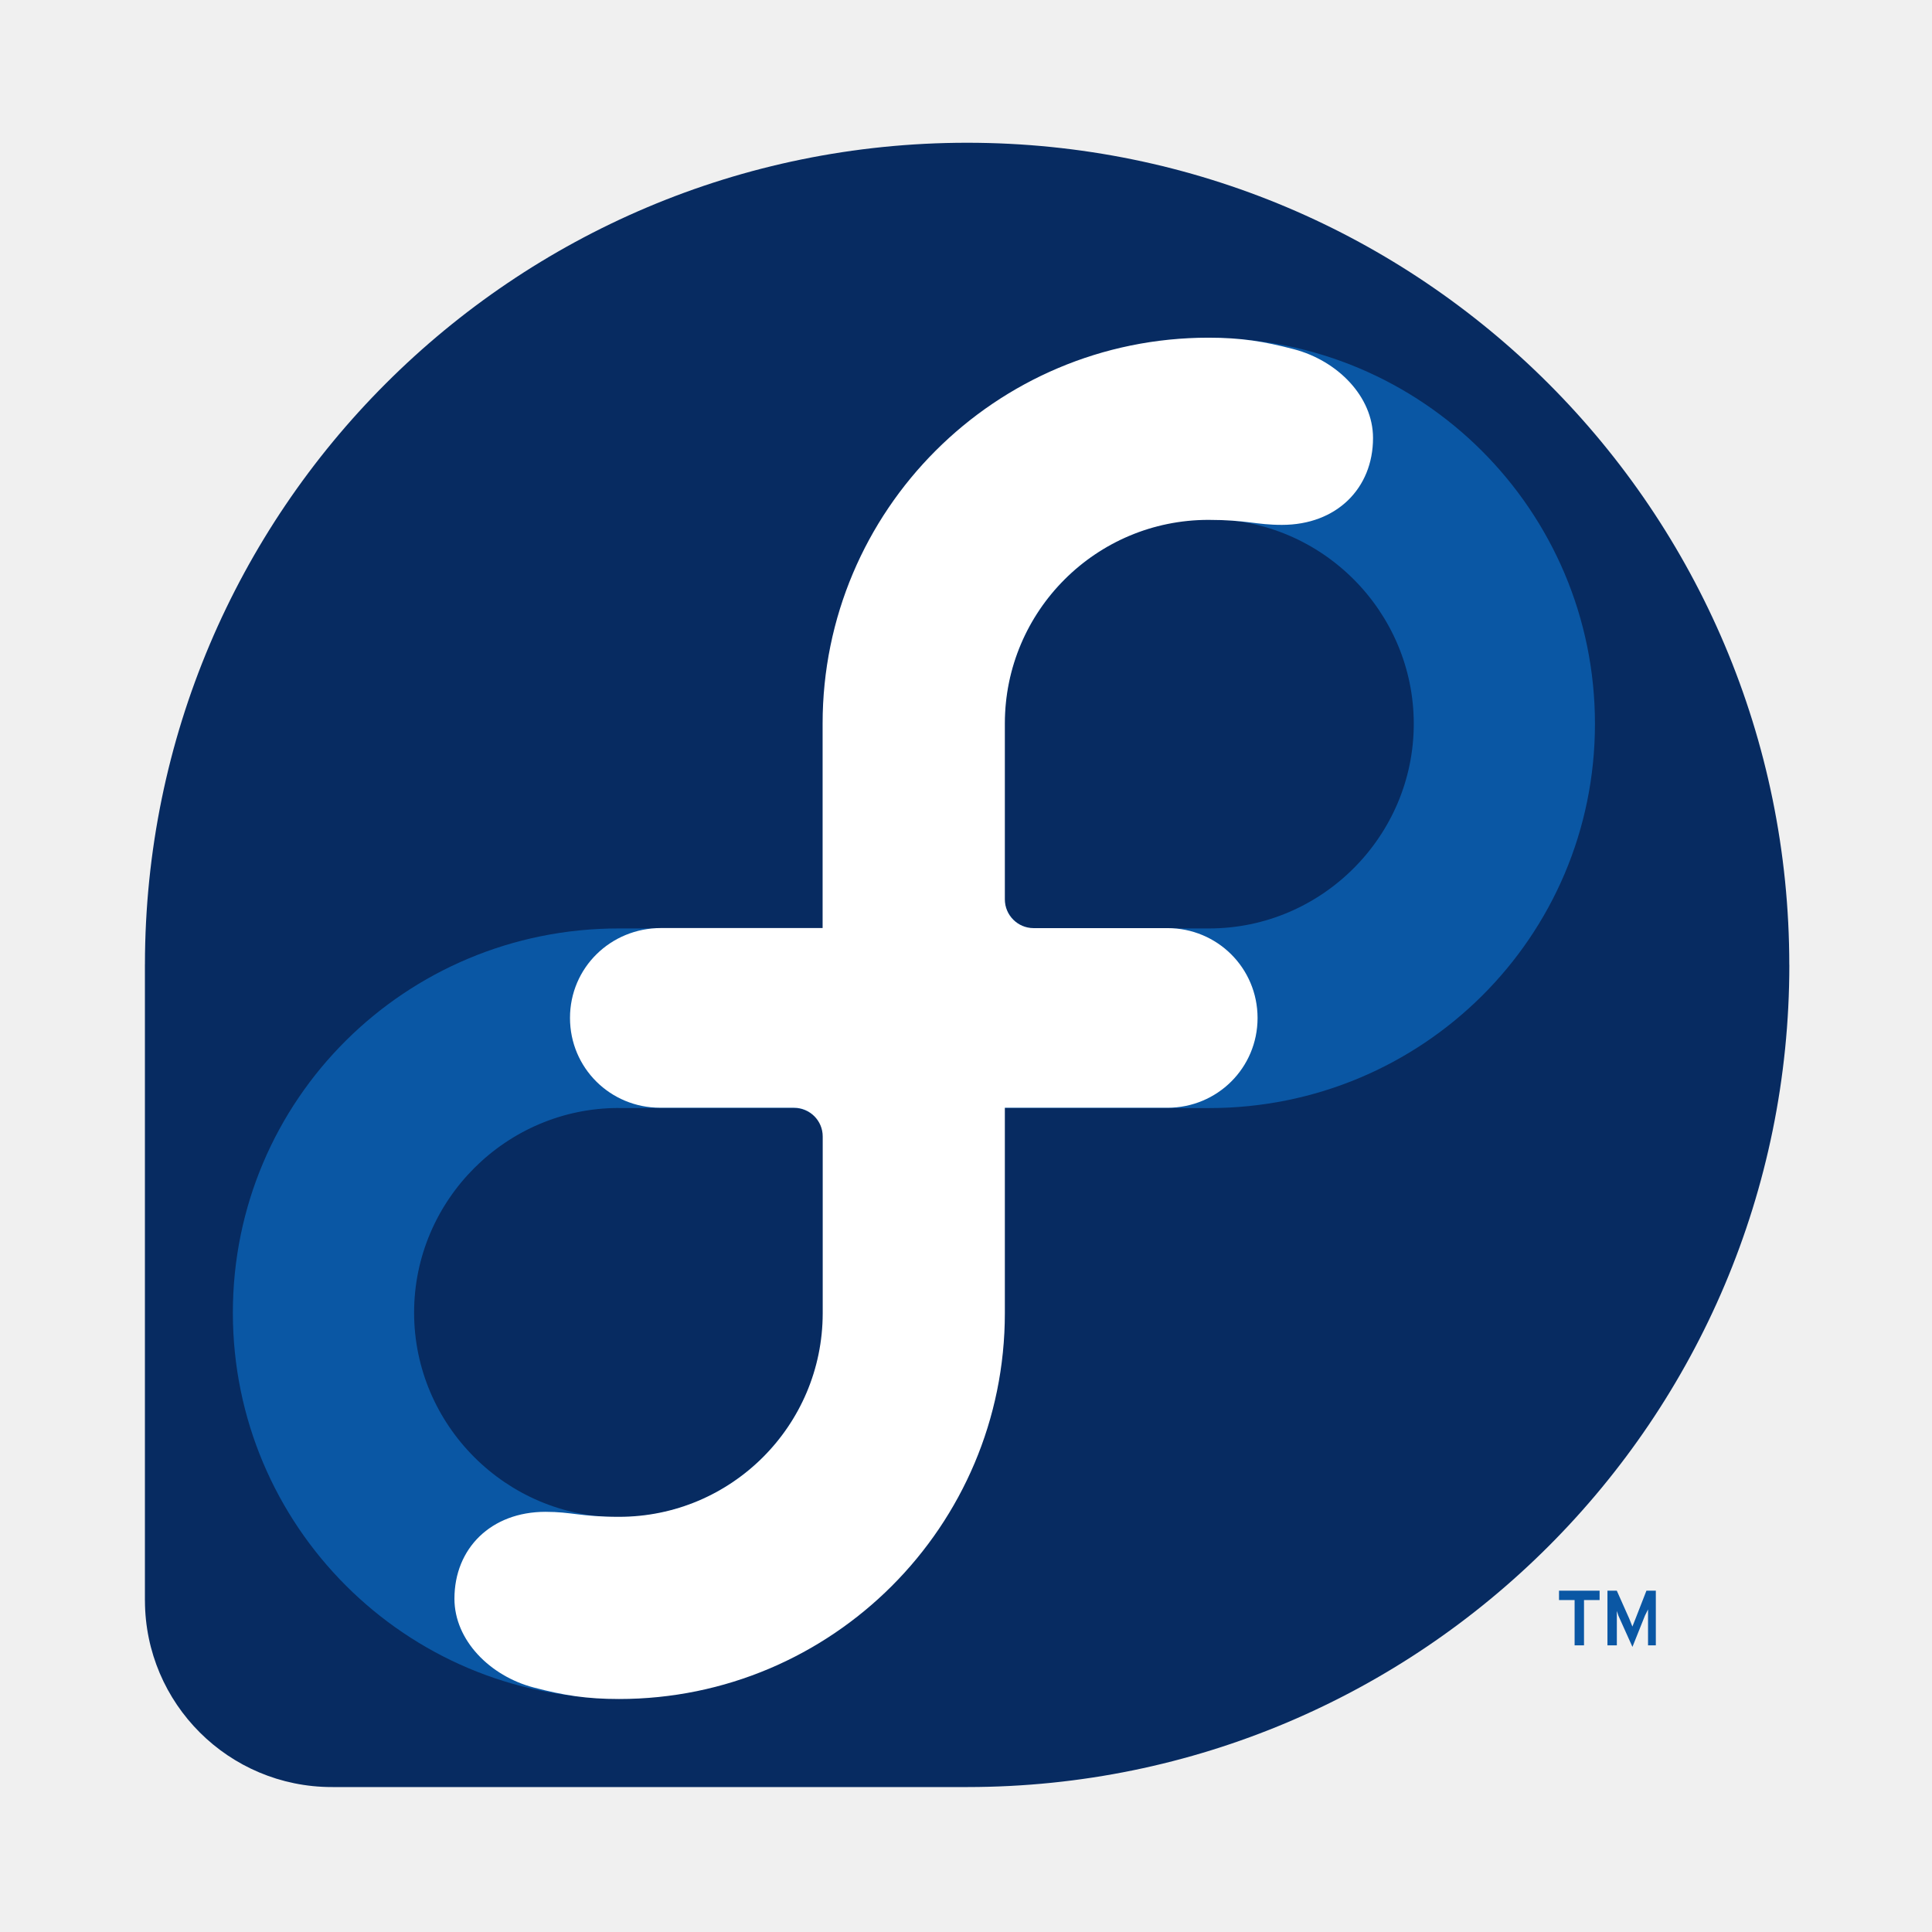
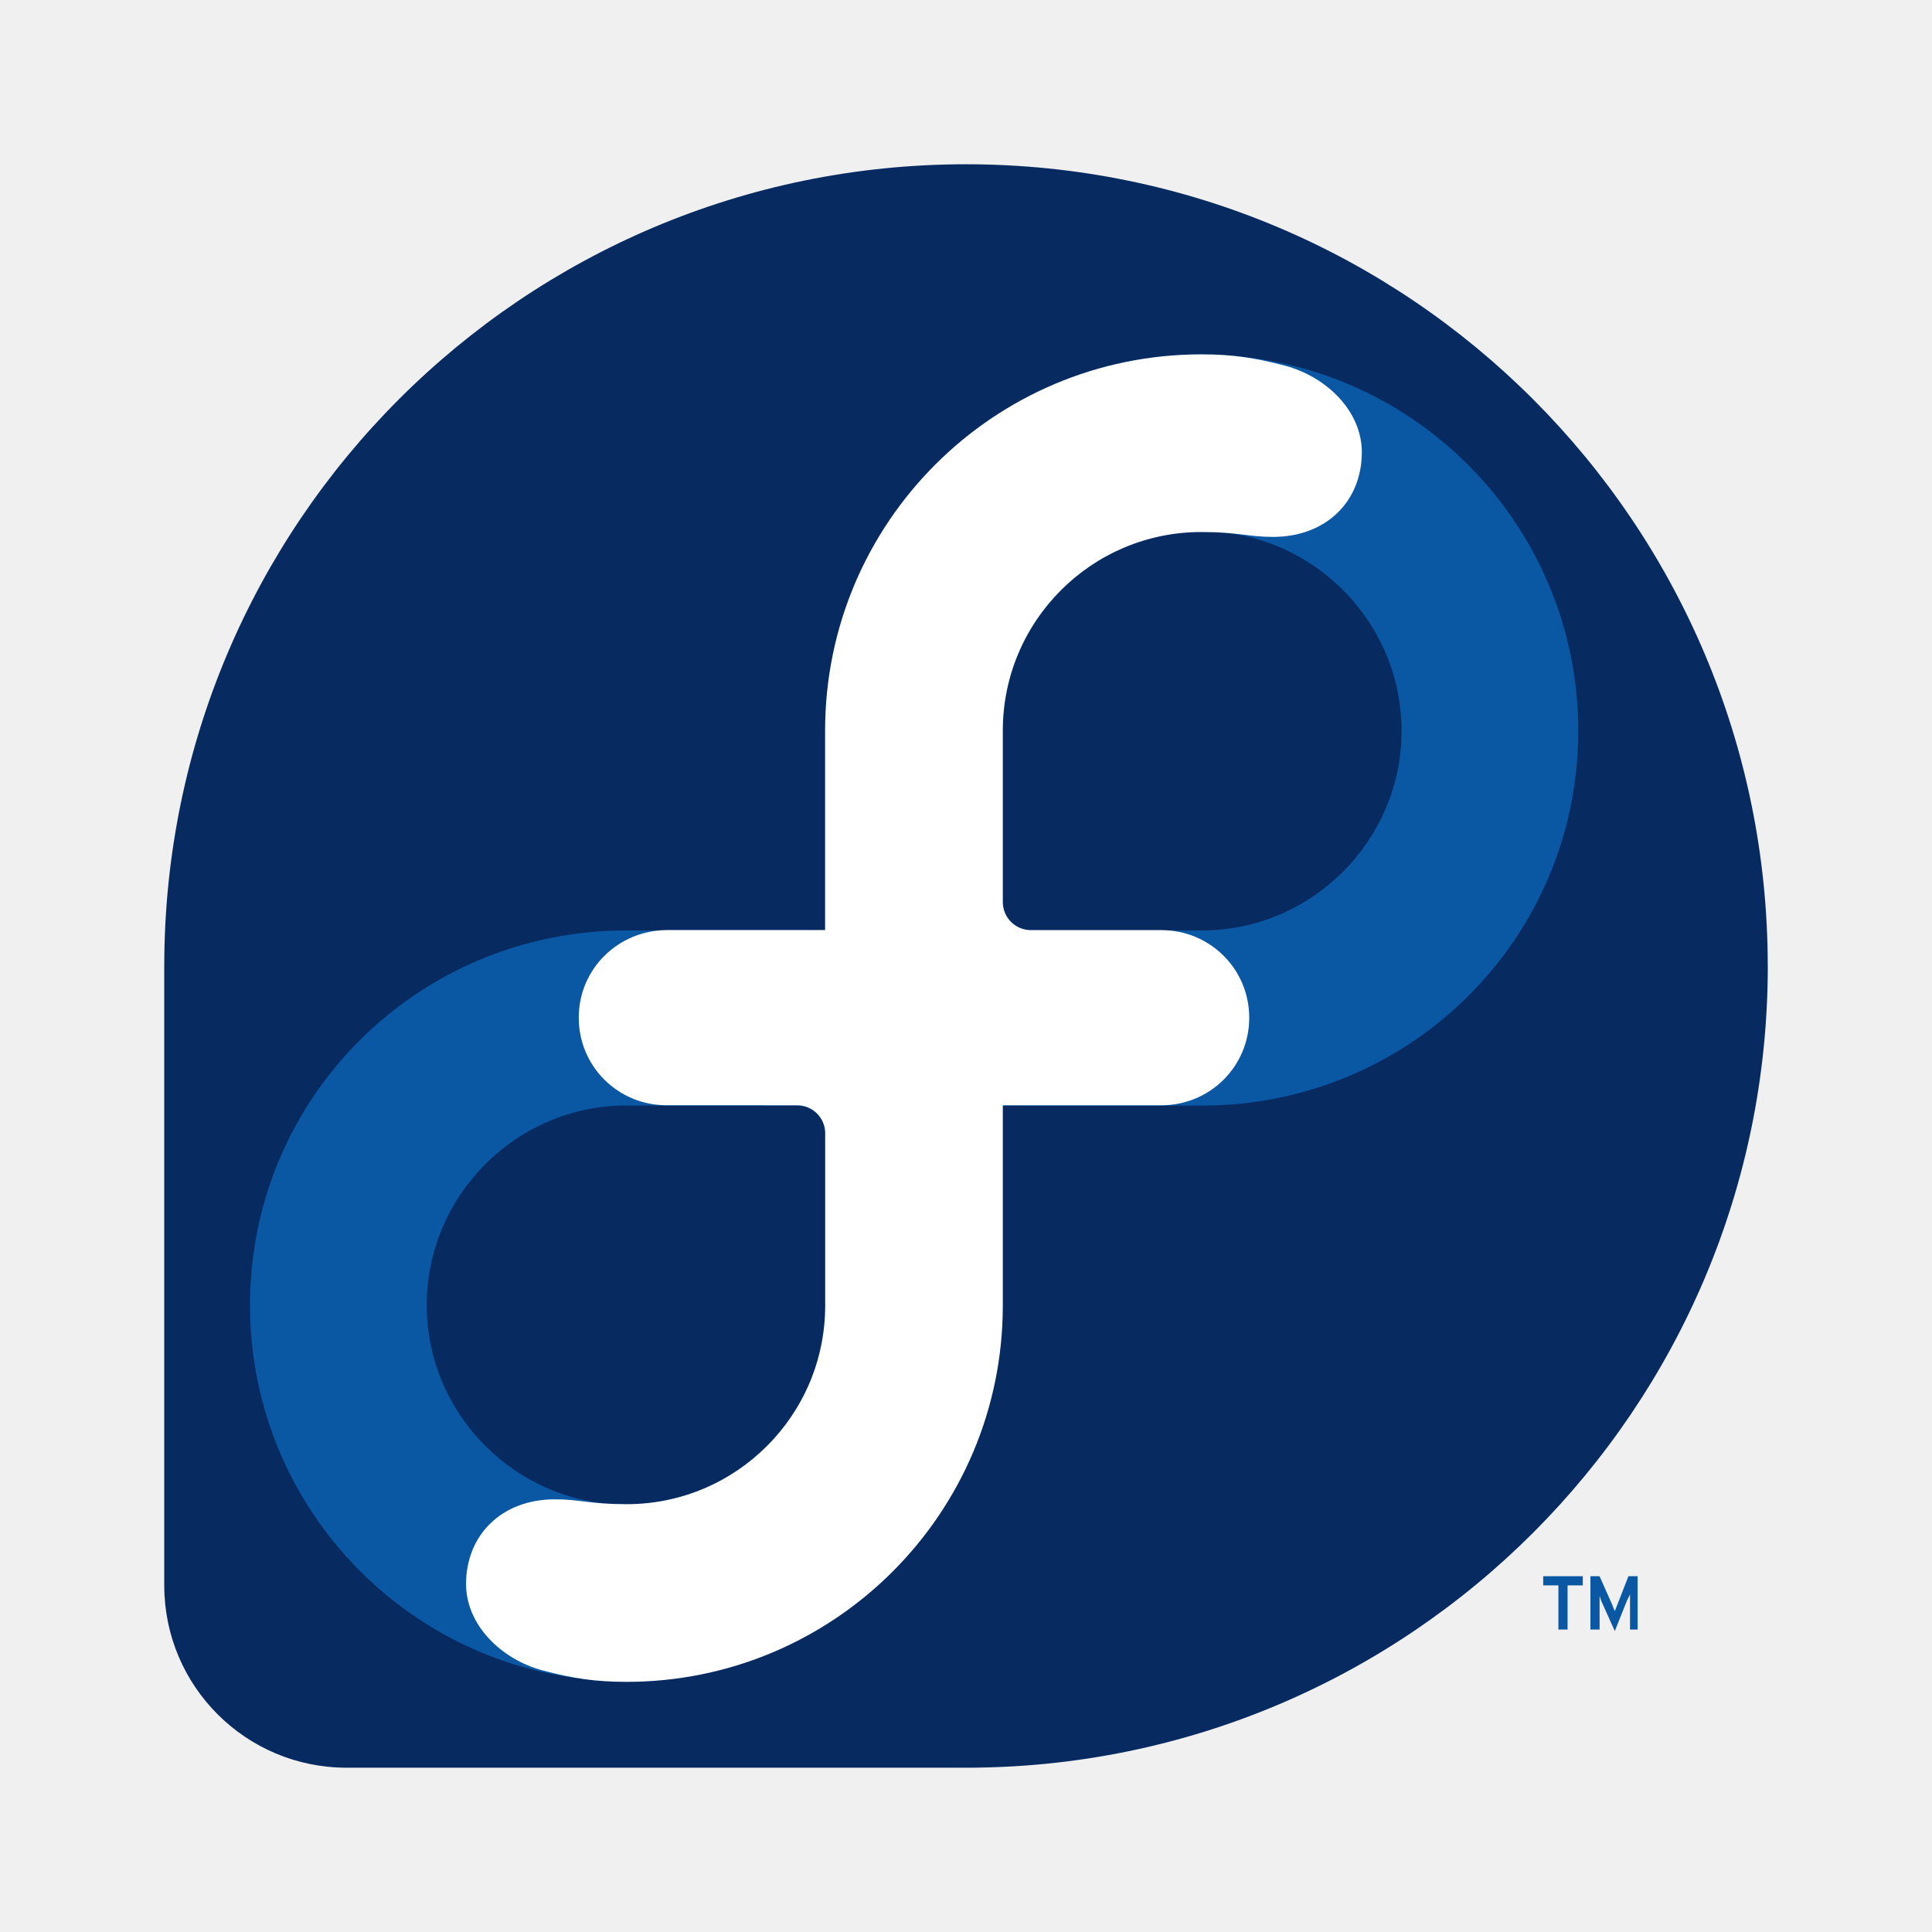
<svg xmlns="http://www.w3.org/2000/svg" version="1.0" width="200" height="200" viewBox="-1.772 -1.772 38.653 38.645" id="svg2870">
  <defs id="defs2872" />
-   <g id="g3300" transform="translate(-160.3312,1.080033)">
+   <g id="g3300" transform="matrix(0.9751519,0,0,0.9751519,-155.9327,1.510441)">
    <path d="M 194.357,16.45 C 194.357,7.365 186.992,0 177.908,0 168.827,0 161.465,7.359 161.459,16.438 l -5e-4,-5.38e-4 0,12.729 5e-4,5.37e-4 c 0.005,2.062 1.677,3.73 3.74,3.73 l 0.018,-5.25e-4 9.9e-4,5.25e-4 12.697,0 c 9.082,-0.003 16.443,-7.366 16.443,-16.448" style="fill:#072b61;fill-opacity:1;fill-rule:nonzero;stroke:none" id="path3584" />
    <path d="m 182.75,3.906 c -4.264,10e-8 -7.719,3.455 -7.719,7.719 l 0,4.094 -4.094,0 c -4.264,0 -7.719,3.424 -7.719,7.688 -1e-5,4.264 3.455,7.719 7.719,7.719 4.264,1e-6 7.719,-3.455 7.719,-7.719 l 0,-4.094 4.094,0 c 4.264,1e-6 7.719,-3.424 7.719,-7.688 0,-4.264 -3.455,-7.719 -7.719,-7.719 z m 0,3.625 c 2.251,2e-7 4.094,1.843 4.094,4.094 0,2.25 -1.843,4.094 -4.094,4.094 l -0.031,0 -3.469,0 c -0.318,0 -0.594,-0.276 -0.594,-0.594 l 0,-3.5 c 0.004,-2.248 1.846,-4.094 4.094,-4.094 z m -11.812,11.781 3.5,0 c 0.318,1e-6 0.594,0.245 0.594,0.562 l 0,3.531 c -0.003,2.247 -1.846,4.094 -4.094,4.094 -2.25,1e-6 -4.094,-1.843 -4.094,-4.094 0,-2.251 1.843,-4.094 4.094,-4.094 z m 18.812,9.656 0,0.188 0.312,0 0,0.906 0.188,0 0,-0.906 0.312,0 0,-0.188 z m 0.969,0 0,1.094 0.188,0 0,-0.594 0,-0.094 0.031,0.094 0.281,0.625 0.25,-0.625 0.062,-0.125 0,0.125 0,0.594 0.156,0 0,-1.094 -0.188,0 -0.219,0.562 -0.062,0.156 -0.062,-0.156 -0.25,-0.562 -0.188,0 z" style="fill:#0a57a4;fill-opacity:1;fill-rule:nonzero;stroke:none" id="path3562" />
    <path d="m 175.017,15.711 0,-4.086 0,-0.005 c 0,-4.264 3.456,-7.72 7.72,-7.72 0.647,0 1.107,0.073 1.706,0.23 0.873,0.229 1.586,0.944 1.586,1.777 2.4e-4,1.007 -0.73,1.738 -1.822,1.738 -0.52,0 -0.708,-0.1 -1.47,-0.1 -2.248,0 -4.071,1.82 -4.074,4.069 l 0,3.523 0,5.37e-4 c 0,0.318 0.257,0.575 0.575,0.575 l 0.002,0 2.676,0 c 0.997,0 1.802,0.798 1.803,1.797 0,1 -0.806,1.797 -1.803,1.797 l -3.253,0 0,4.104 0,0.005 c 0,4.263 -3.457,7.72 -7.72,7.72 -0.647,0 -1.107,-0.073 -1.705,-0.23 -0.873,-0.228 -1.587,-0.944 -1.587,-1.777 0,-1.006 0.731,-1.738 1.823,-1.738 0.52,0 0.708,0.1 1.47,0.1 2.248,0 4.071,-1.821 4.075,-4.069 l 0,-3.541 c 0,-0.317 -0.258,-0.574 -0.575,-0.574 l -0.002,0 -2.676,-5.37e-4 c -0.997,0 -1.803,-0.796 -1.803,-1.796 -5.7e-4,-1.006 0.814,-1.799 1.822,-1.799 l 3.233,0" style="fill:#ffffff;fill-opacity:1;fill-rule:nonzero;stroke:none" id="path3588" />
  </g>
</svg>
